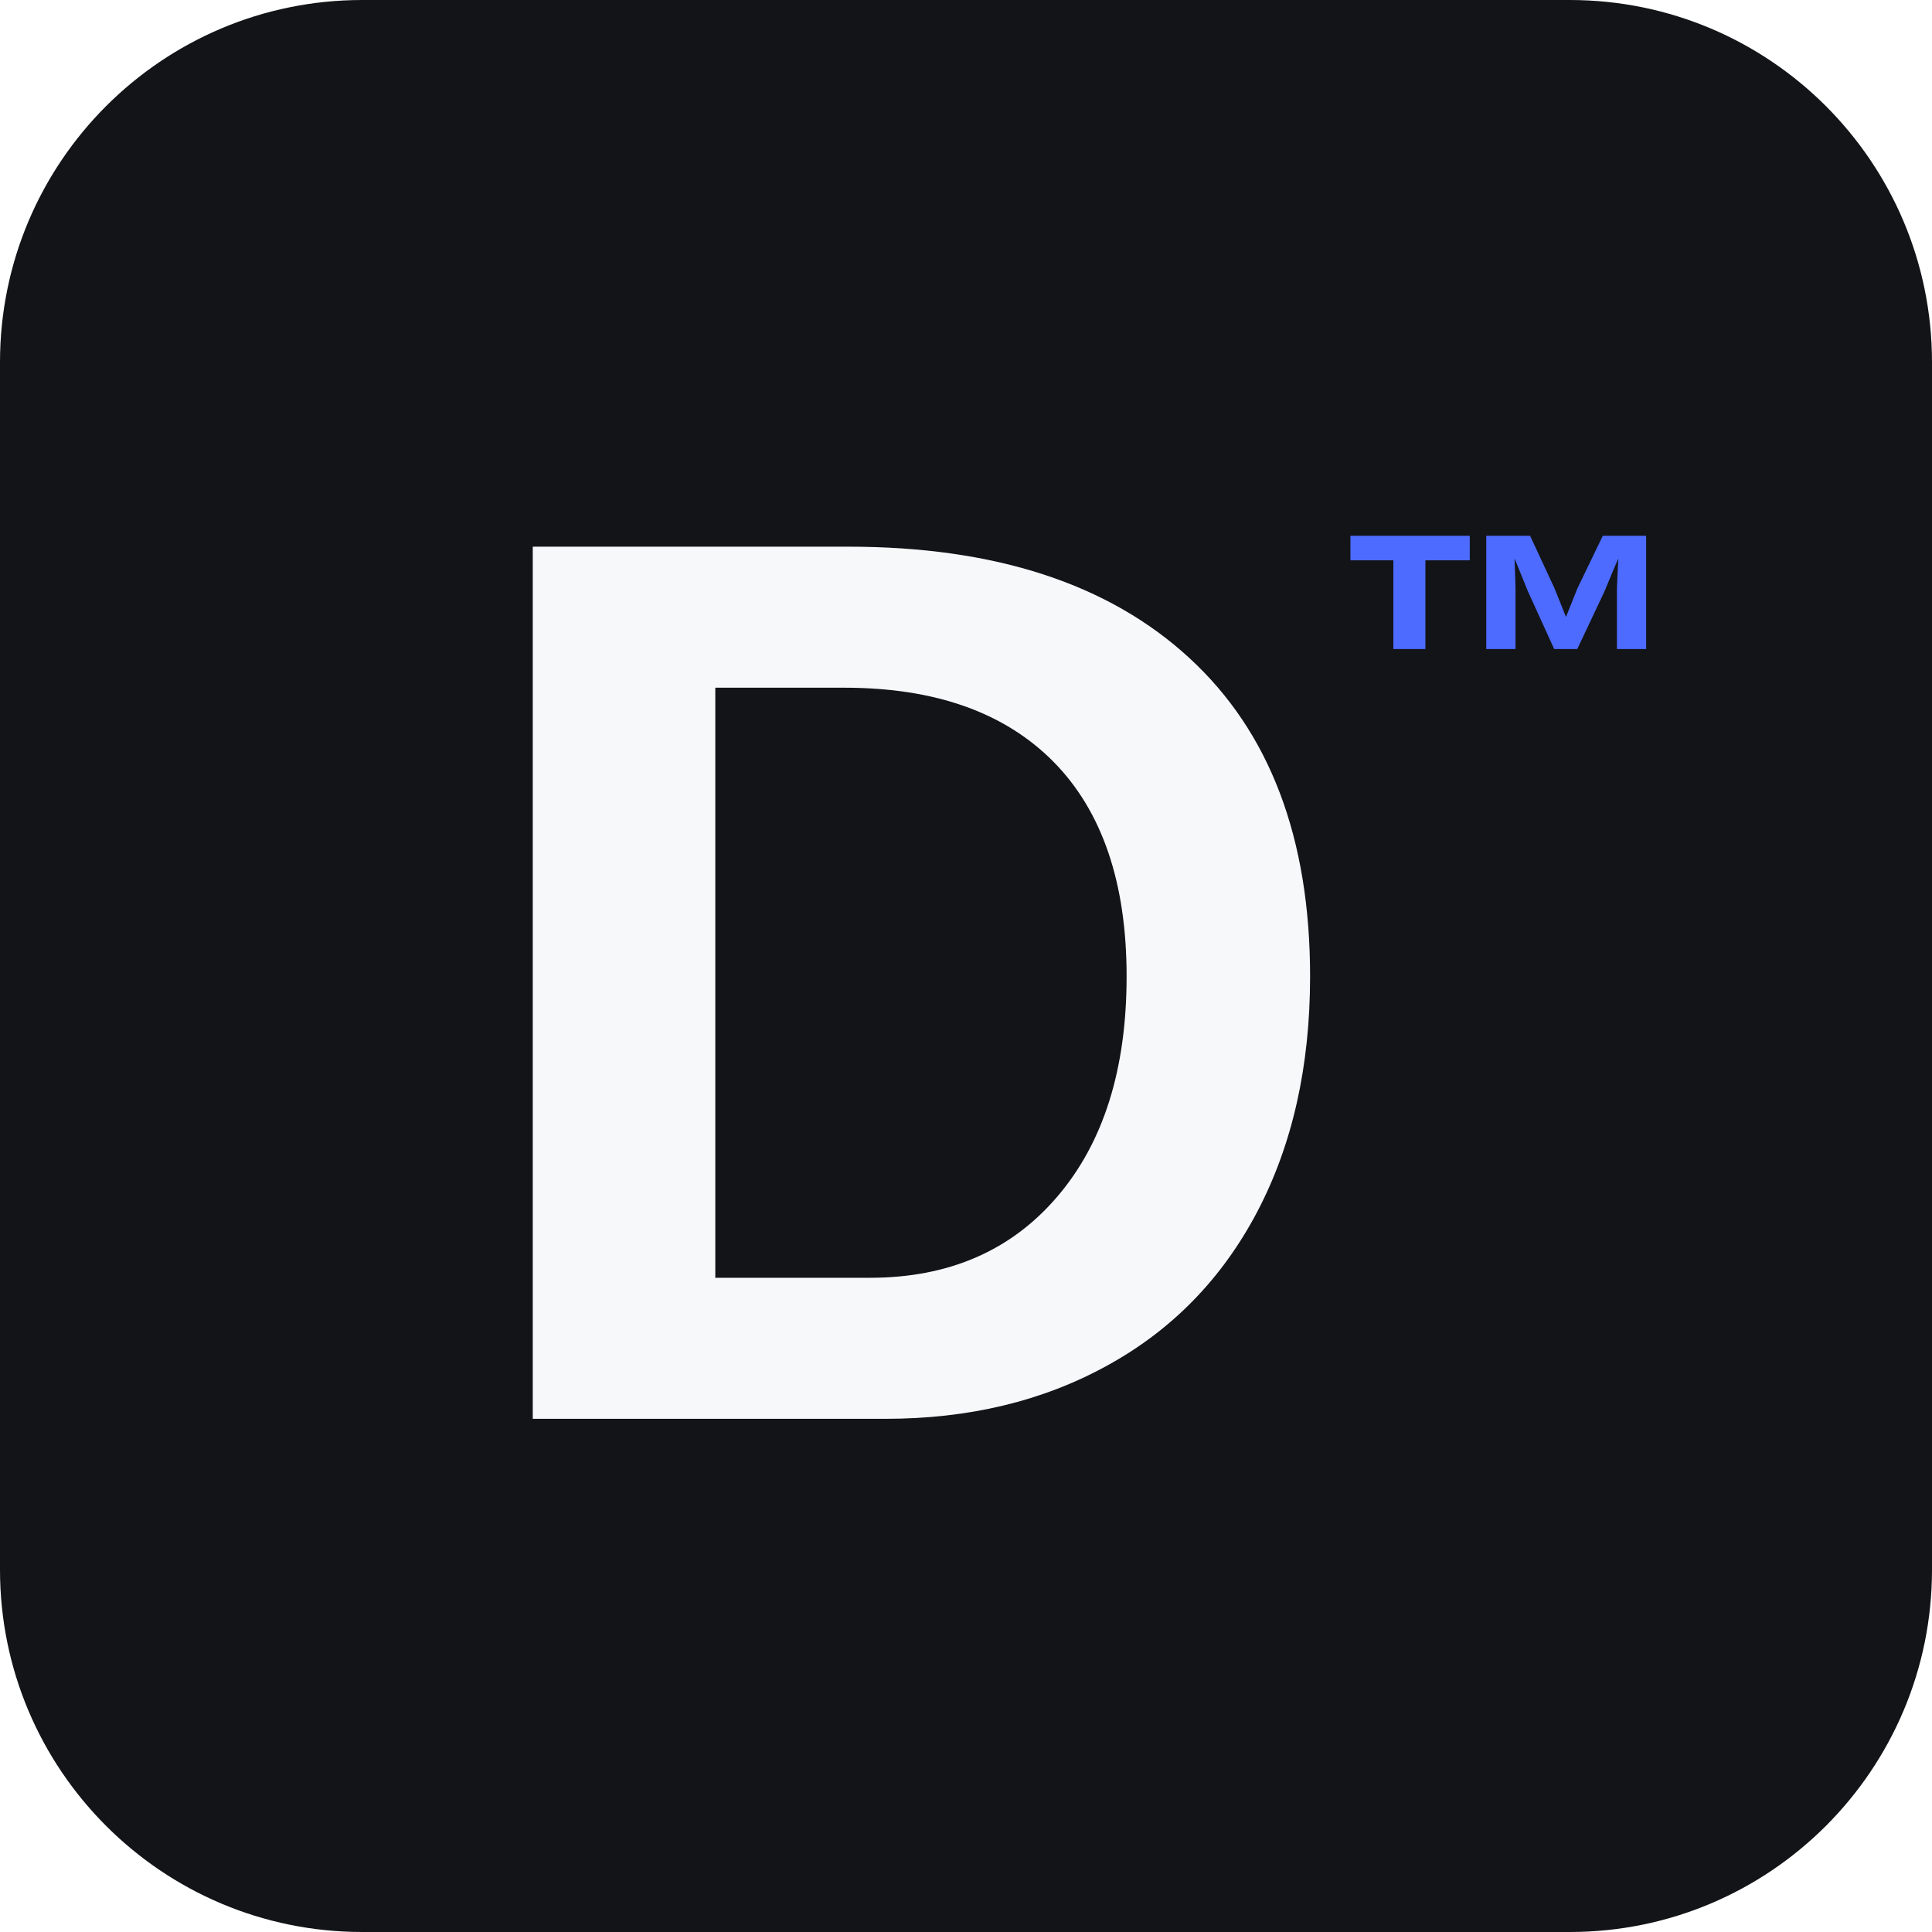
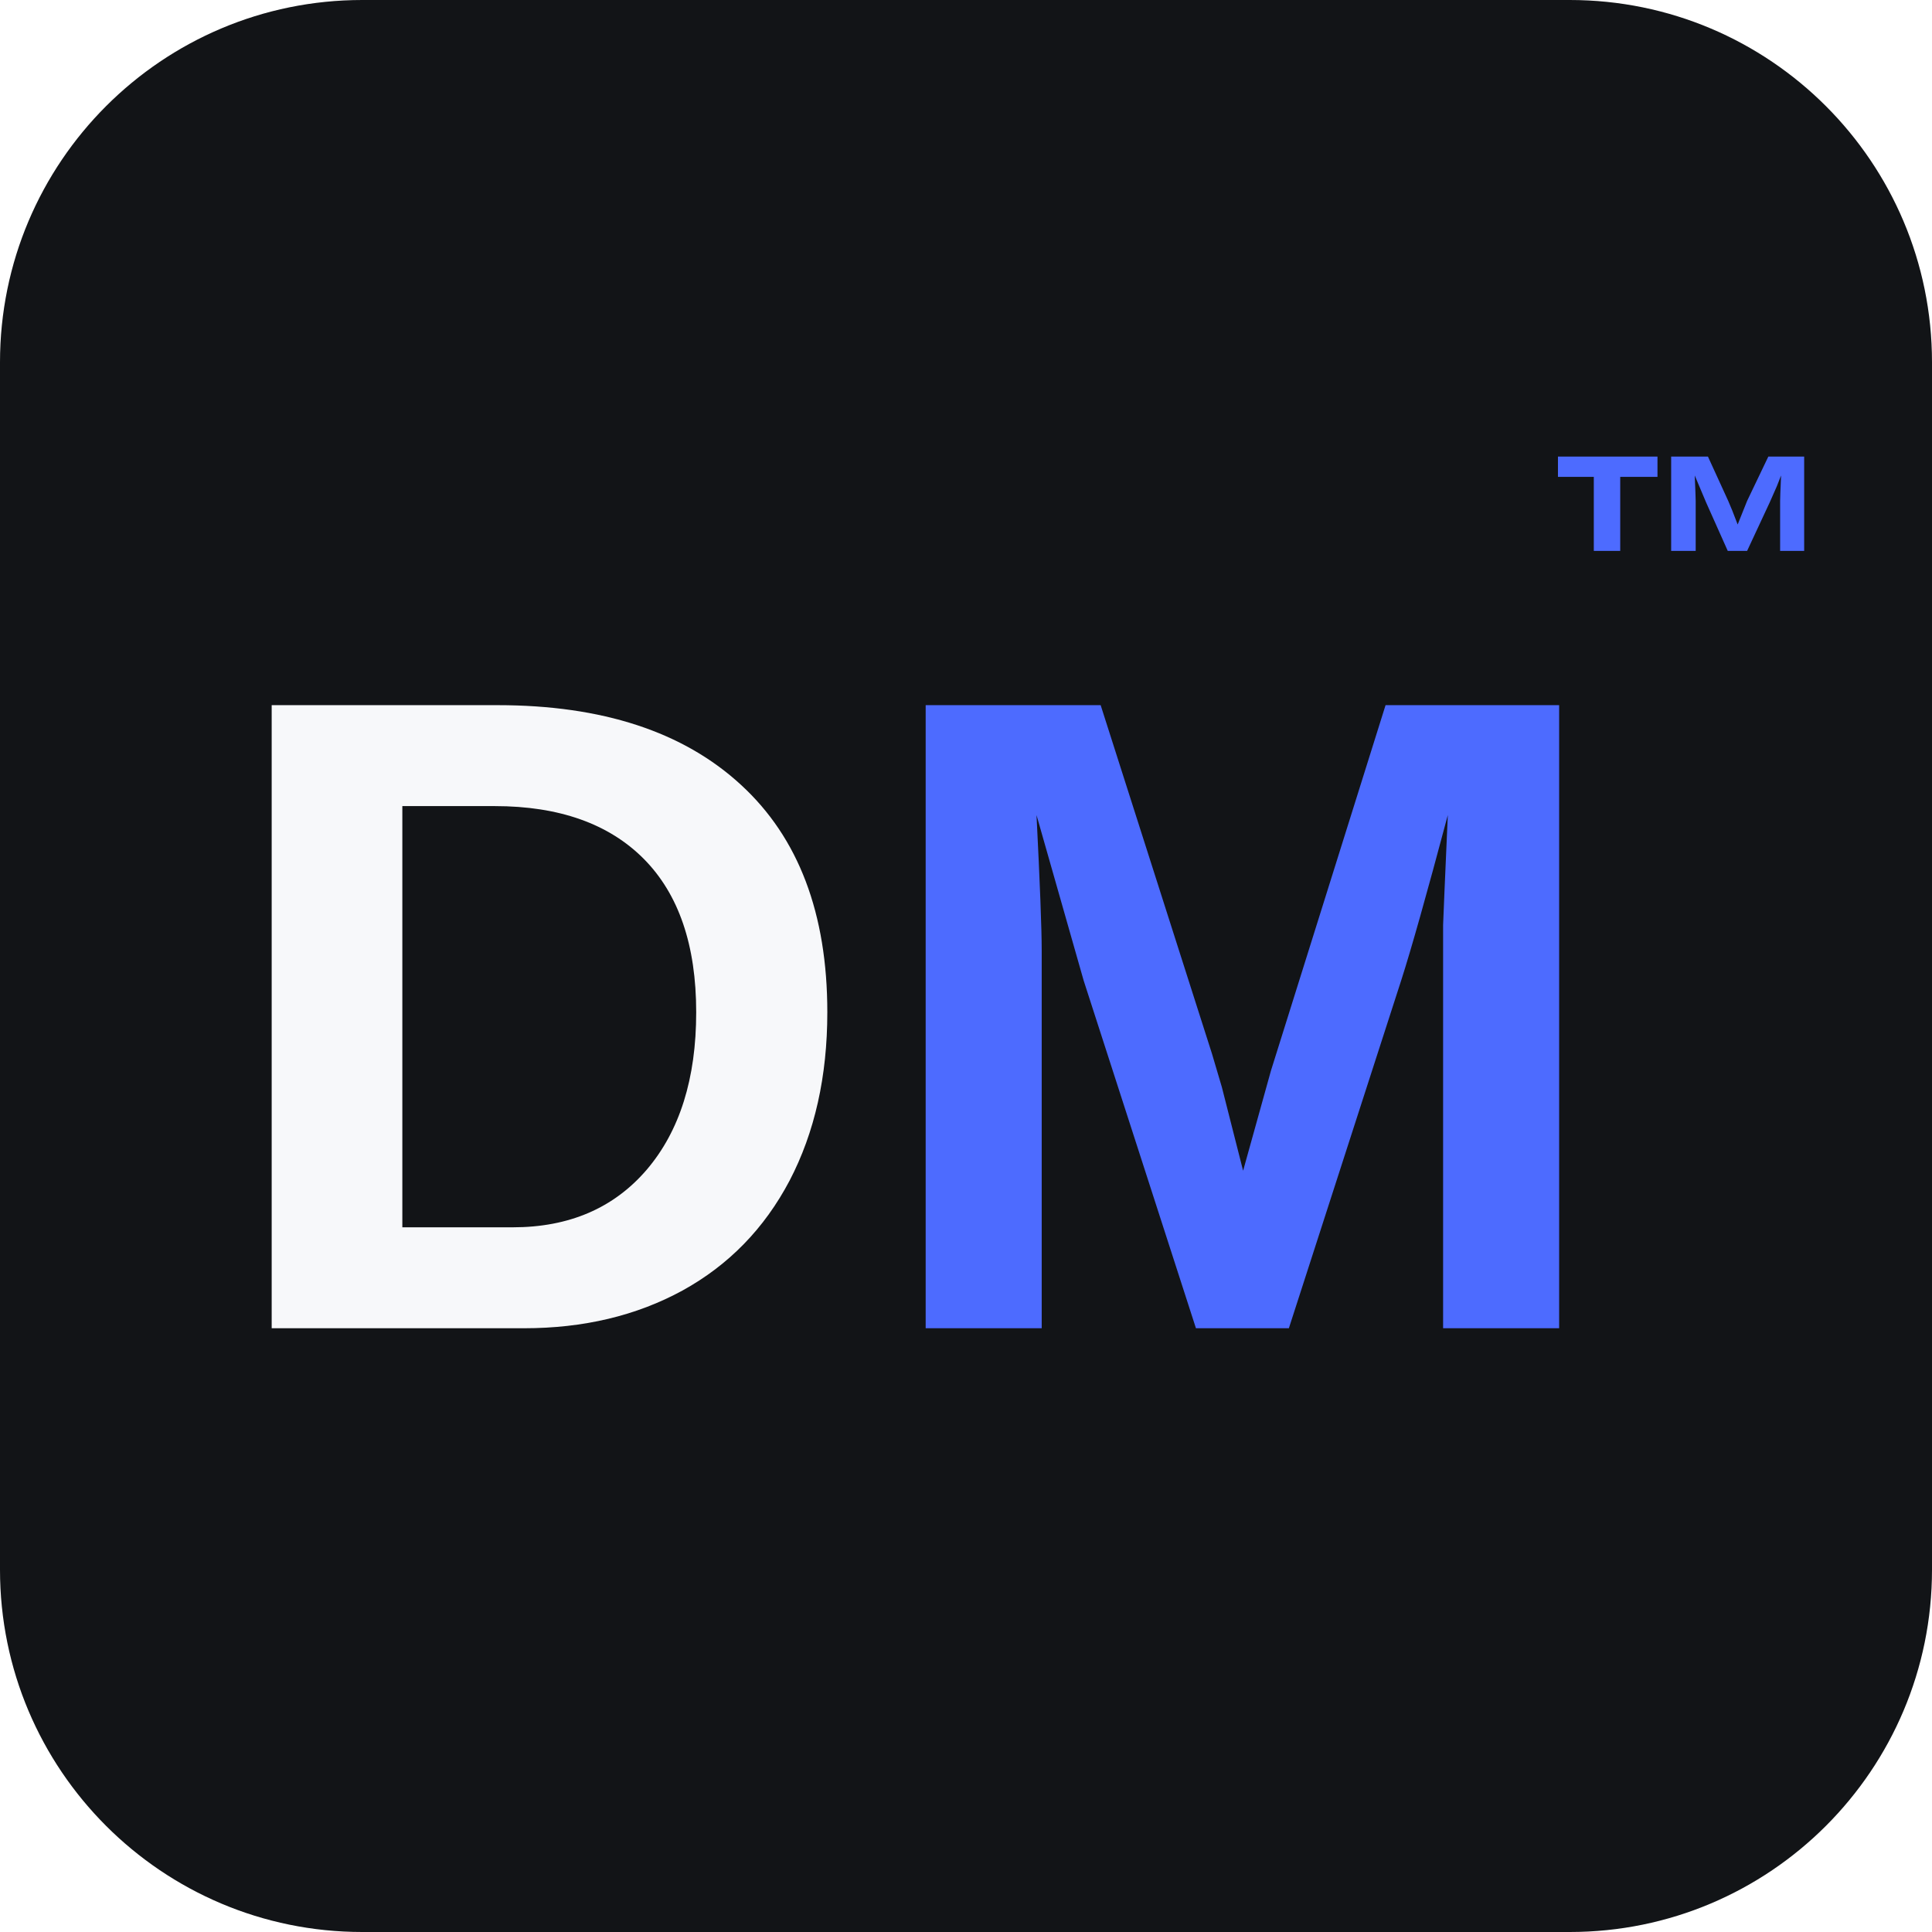
<svg xmlns="http://www.w3.org/2000/svg" viewBox="0 0 64 64">
  <rect width="64" height="64" rx="12" fill="#121417" />
-   <text x="30" y="47" text-anchor="middle" font-family="Inter Tight, Helvetica Neue, Arial, sans-serif" font-size="42" font-weight="800" fill="#f7f8fa">D</text>
-   <text x="50" y="26" text-anchor="middle" font-family="Inter Tight, Helvetica Neue, Arial, sans-serif" font-size="12" font-weight="700" fill="#4d6bff">™</text>
+   <text x="7" y="44" font-family="Inter Tight, Helvetica Neue, Arial, sans-serif" font-size="30" font-weight="800" letter-spacing="-1.5" fill="#f7f8fa">D<tspan fill="#4d6bff">M</tspan>
+   </text>
+   <text x="56" y="22" text-anchor="middle" font-family="Inter Tight, Helvetica Neue, Arial, sans-serif" font-size="10" font-weight="700" fill="#4d6bff">™</text>
</svg>
